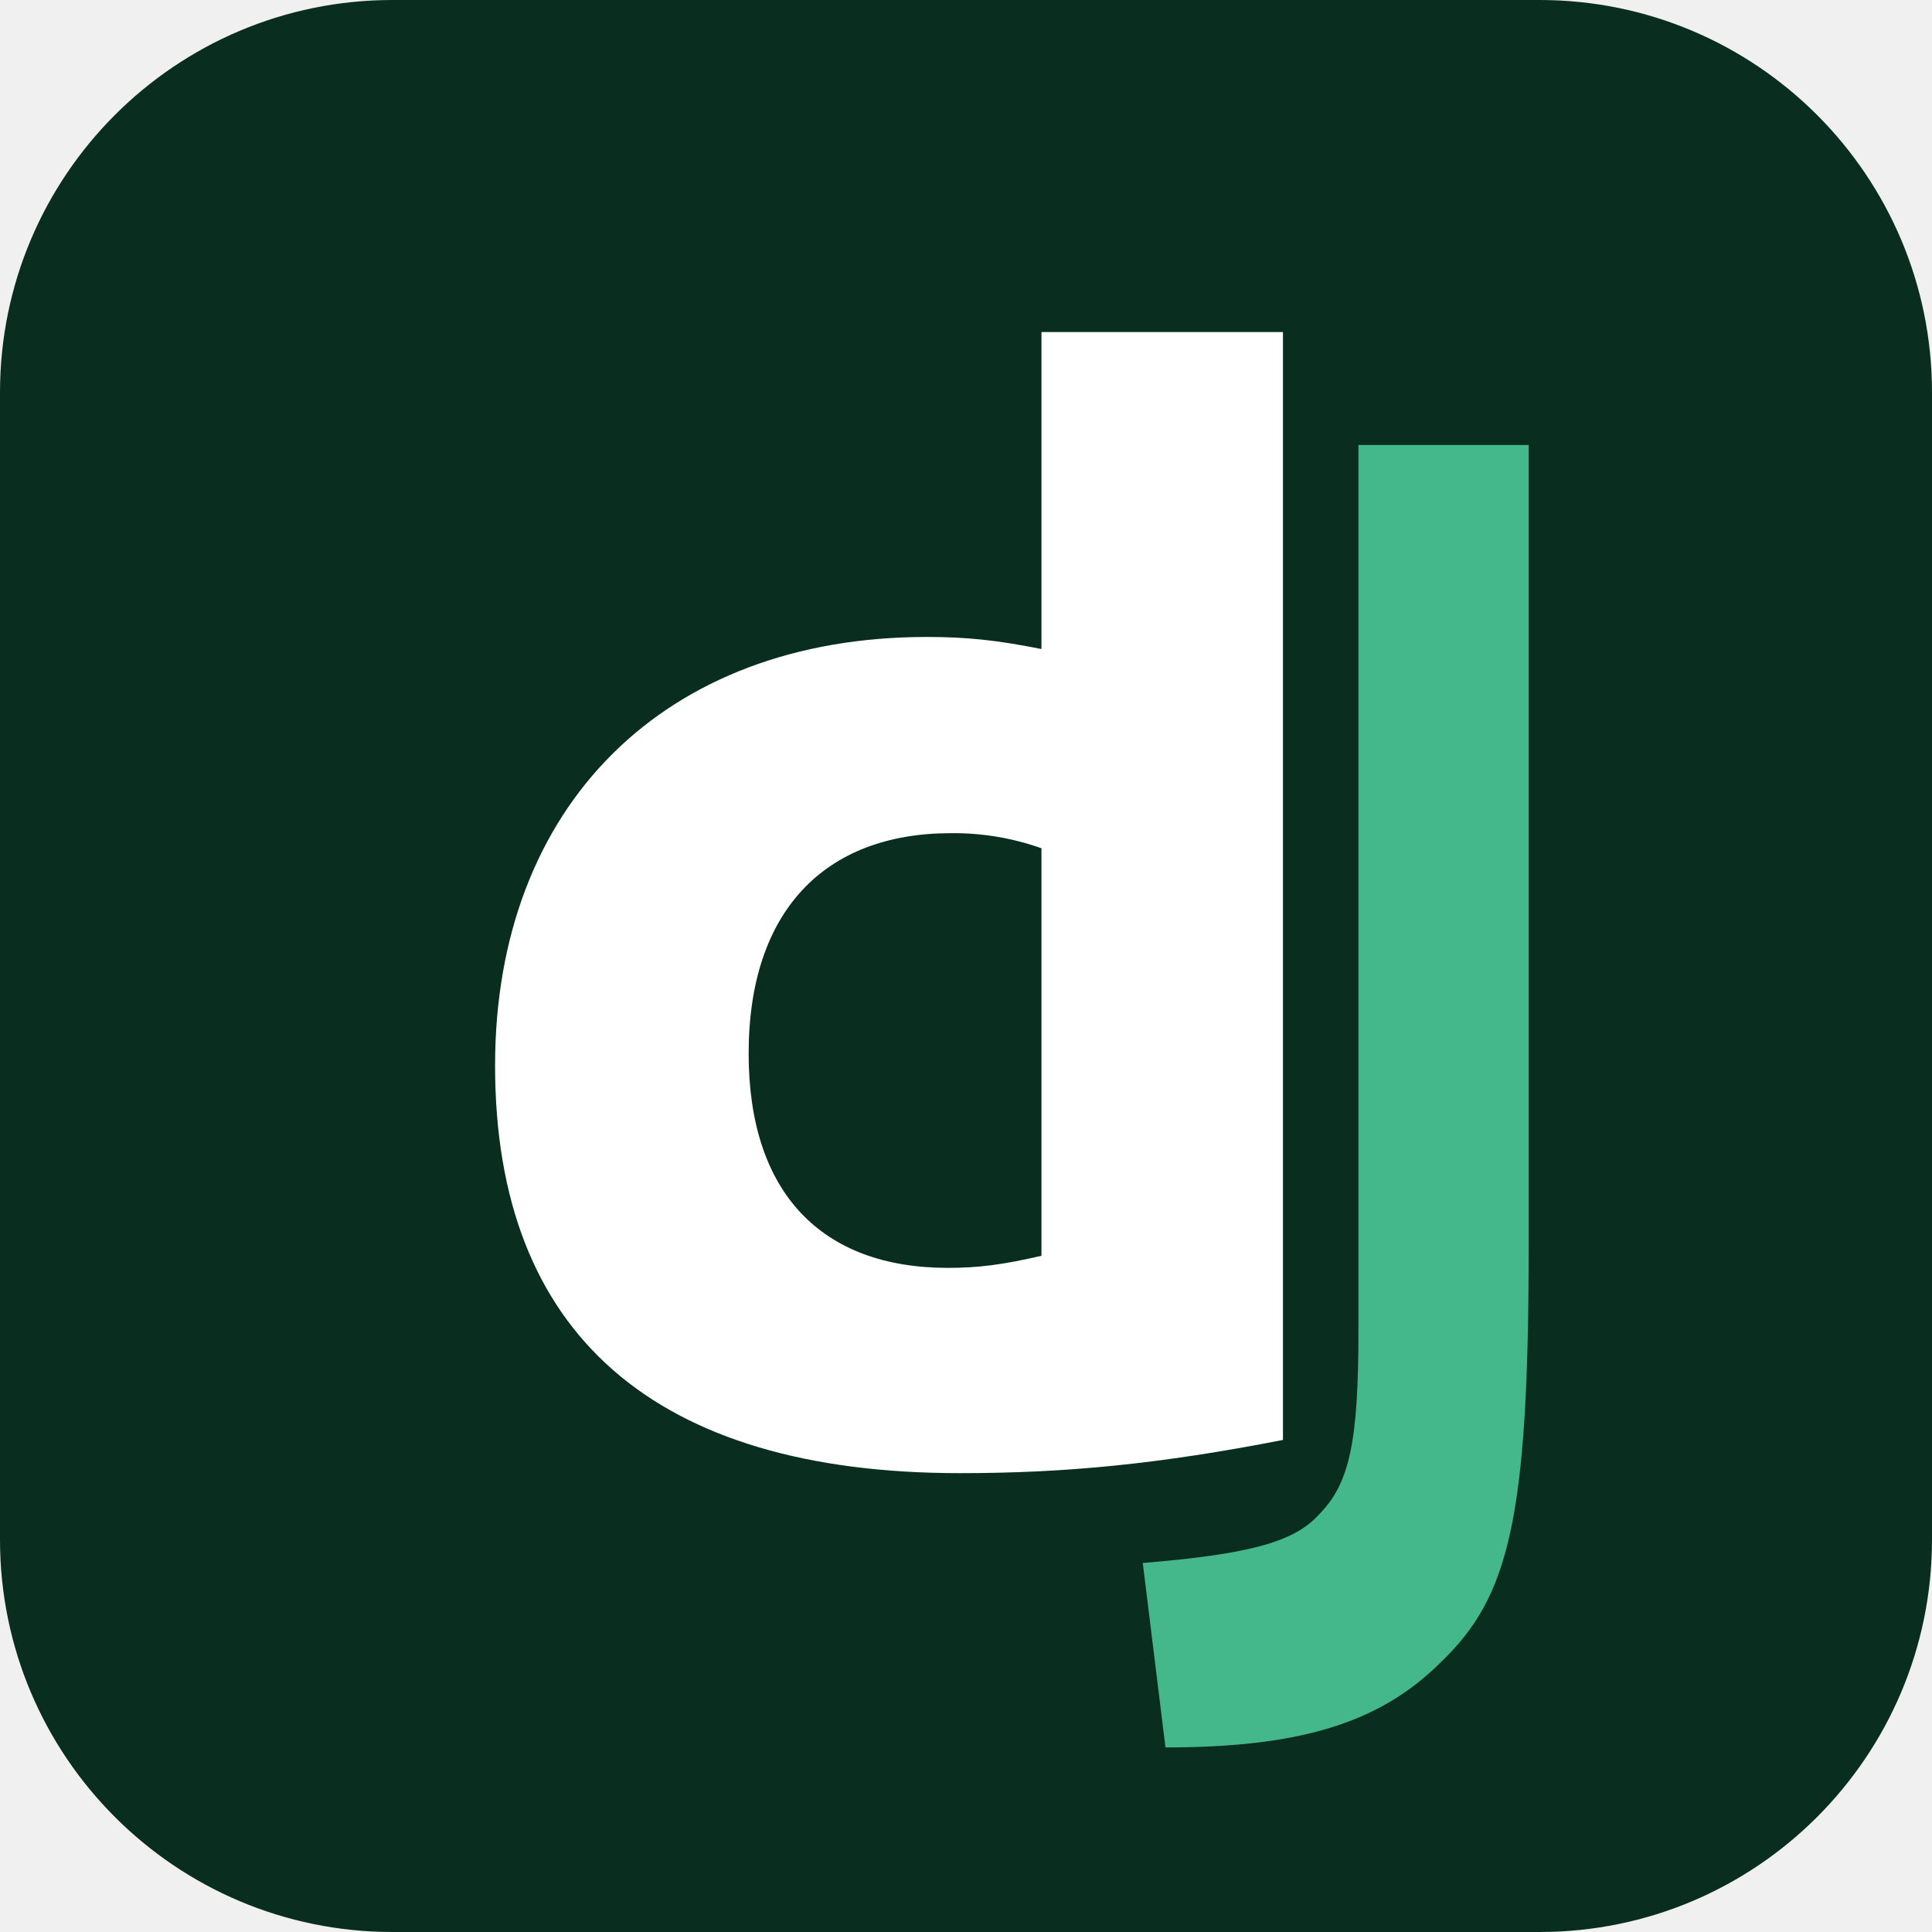
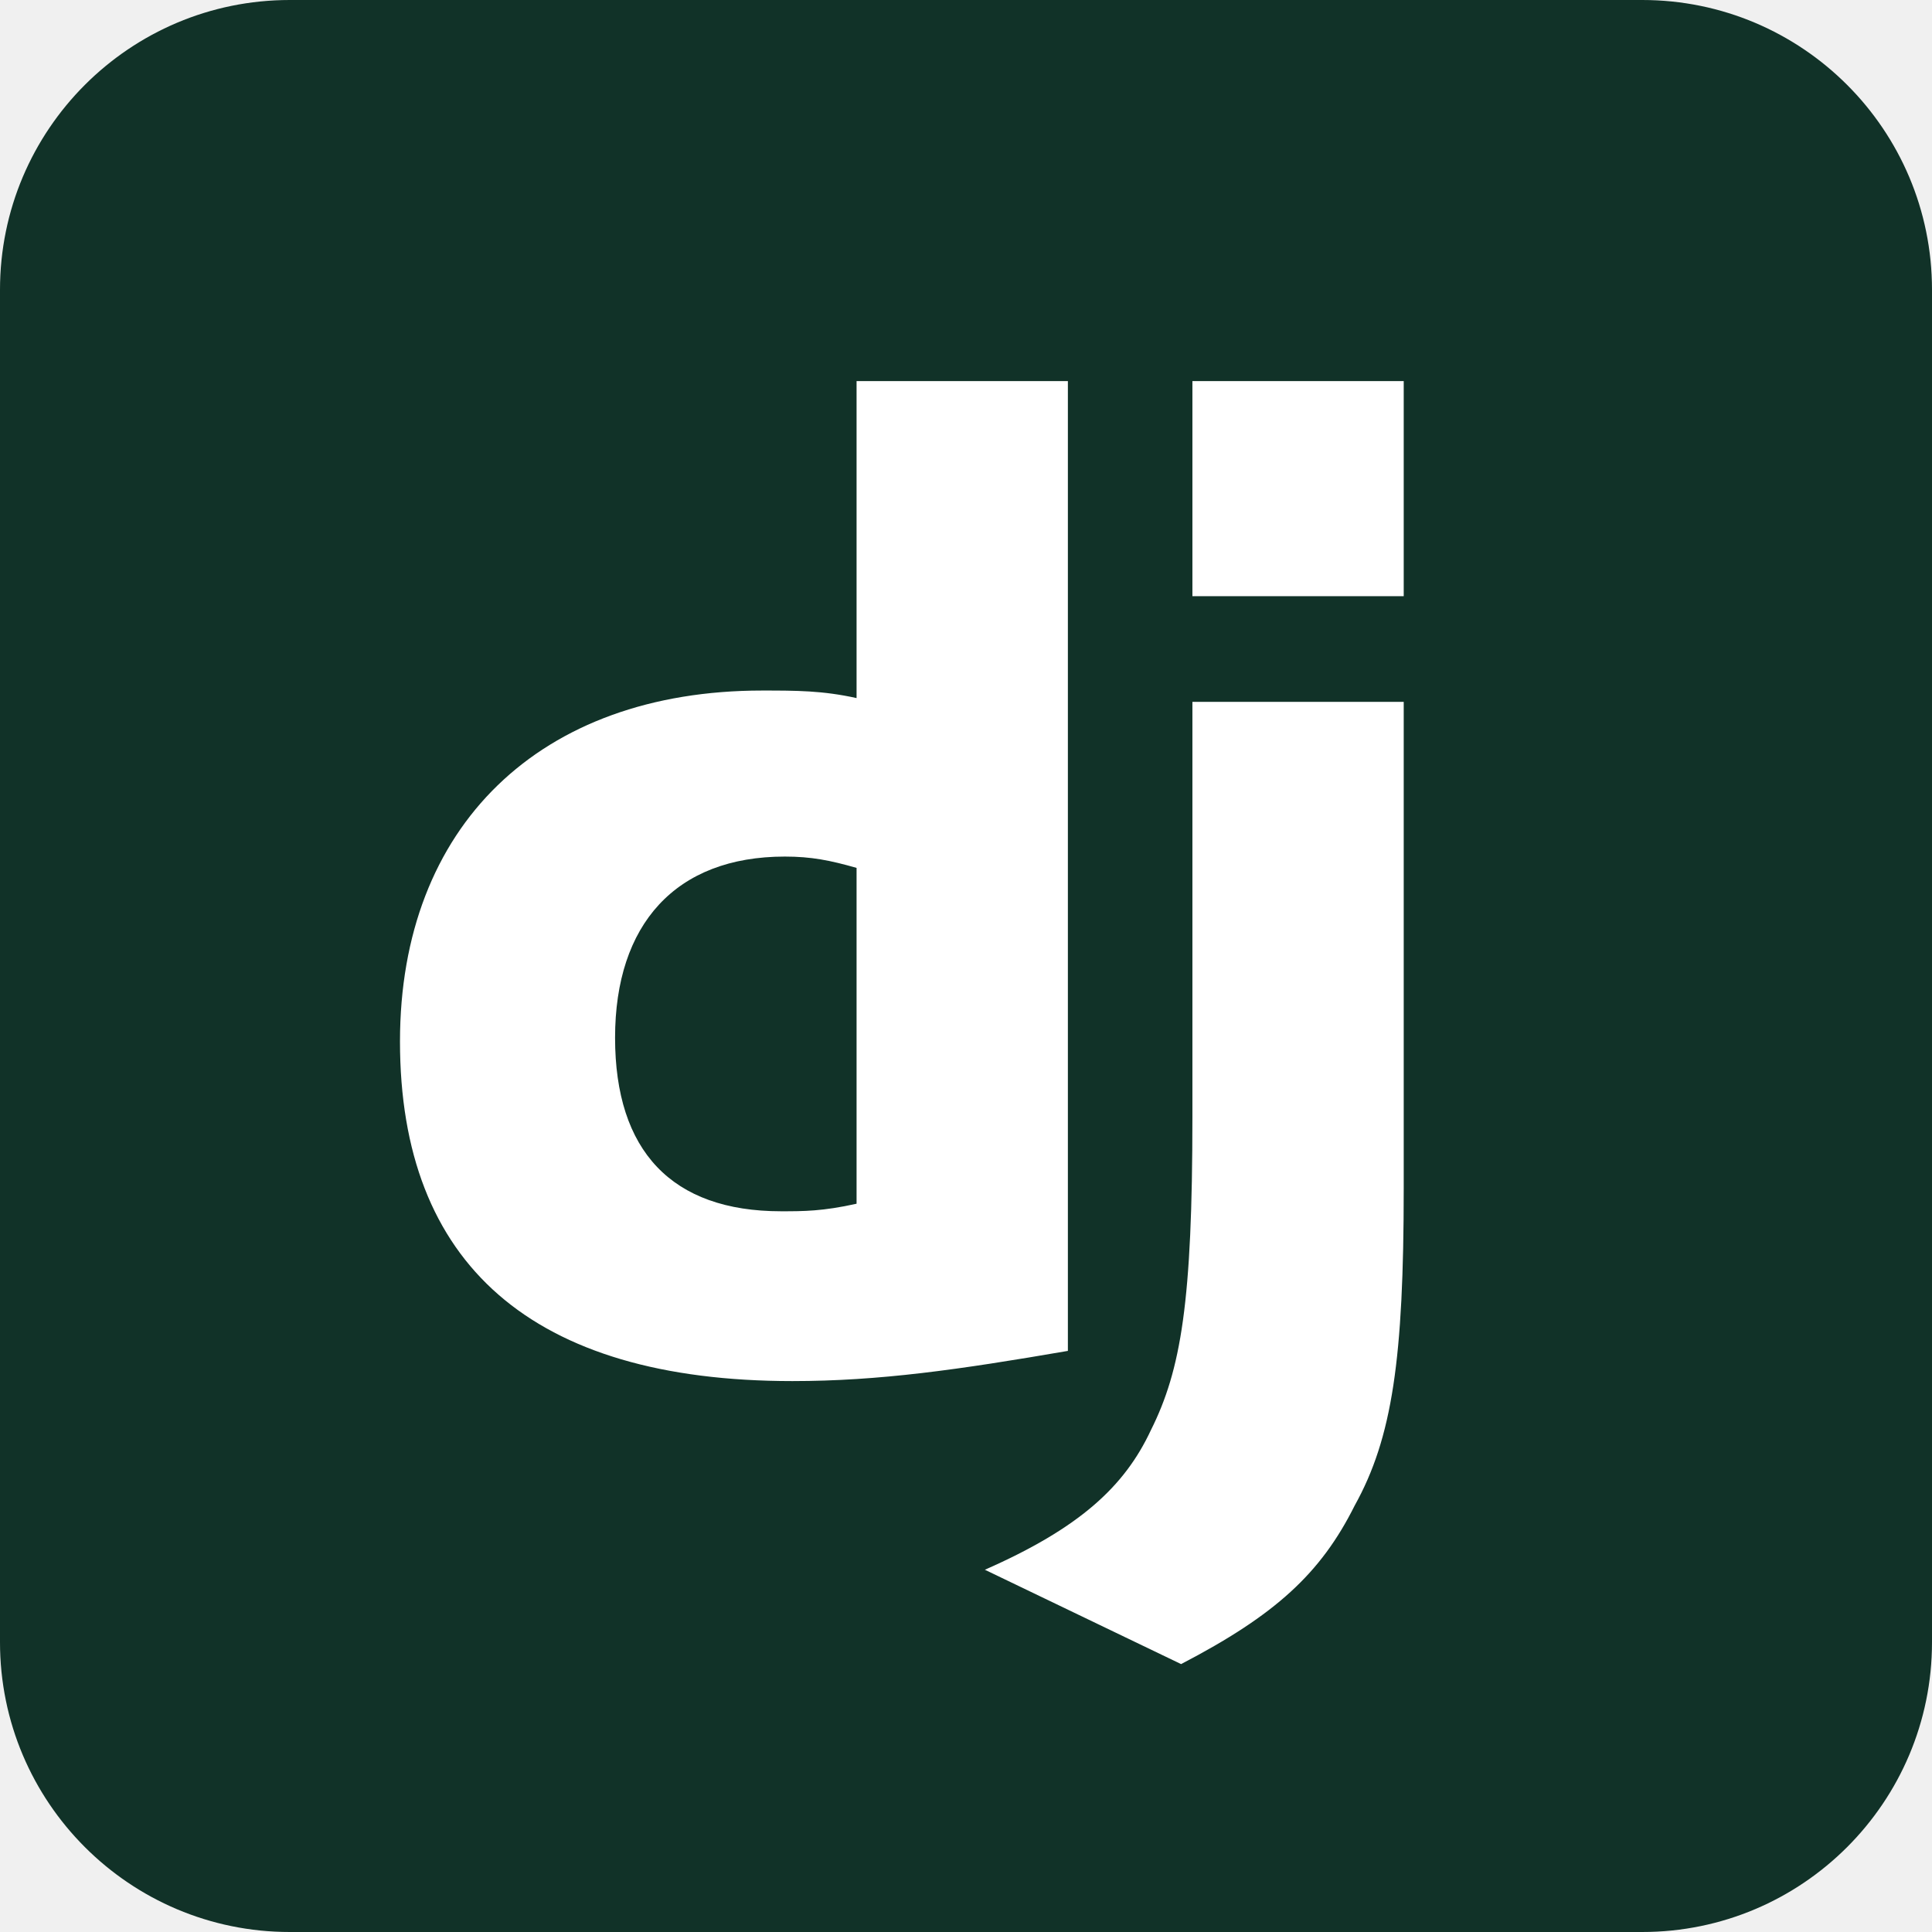
- <svg xmlns="http://www.w3.org/2000/svg" viewBox="0 0 64 64">
-   <rect width="64" height="64" rx="13" fill="#092E20" />
-   <path fill="#fff" d="M34.5 11h8v36.7c-4.1.8-7.2 1.1-10.7 1.1-10.1 0-15.4-4.6-15.4-13.5 0-8.6 5.6-14.2 14.3-14.2 1.3 0 2.3.1 3.8.4V11Zm0 17.1a8.7 8.7 0 0 0-3-.5c-4.2 0-6.7 2.6-6.7 7.3 0 4.6 2.4 7.1 6.6 7.1 1 0 1.8-.1 3.1-.4V28.1Z" />
-   <path fill="#44B78B" d="M48 21h8v28.2c0 9.7-.7 12.4-3.1 14.7-2.2 2.2-5.1 3-9.7 3l-.8-6.5c3.6-.3 5.3-.7 6.2-1.7 1.1-1.1 1.4-2.6 1.4-6.5V21Z" transform="translate(-2 -5) scale(.94)" />
+ <svg xmlns="http://www.w3.org/2000/svg" aria-label="Django Project" role="img" viewBox="0 0 512 512">
+   <rect width="512" height="512" rx="15%" fill="#113228" />
+   <path fill="#ffffff" d="M227 101h56v257c-29 5-50 8-73 8-69 0-104-31-104-90 0-57 37-93 96-93 9 0 16 0 25 2zm0 129c-7-2-12-3-19-3-29 0-45 18-45 48s15 46 44 46c6 0 11 0 20-2zm145-44v129c0 45-3 66-13 84-9 18-21 29-46 42l-52-25c25-11 37-22 44-37 8-16 11-34 11-83V186zm-56-85h56v57h-56z" />
</svg>
